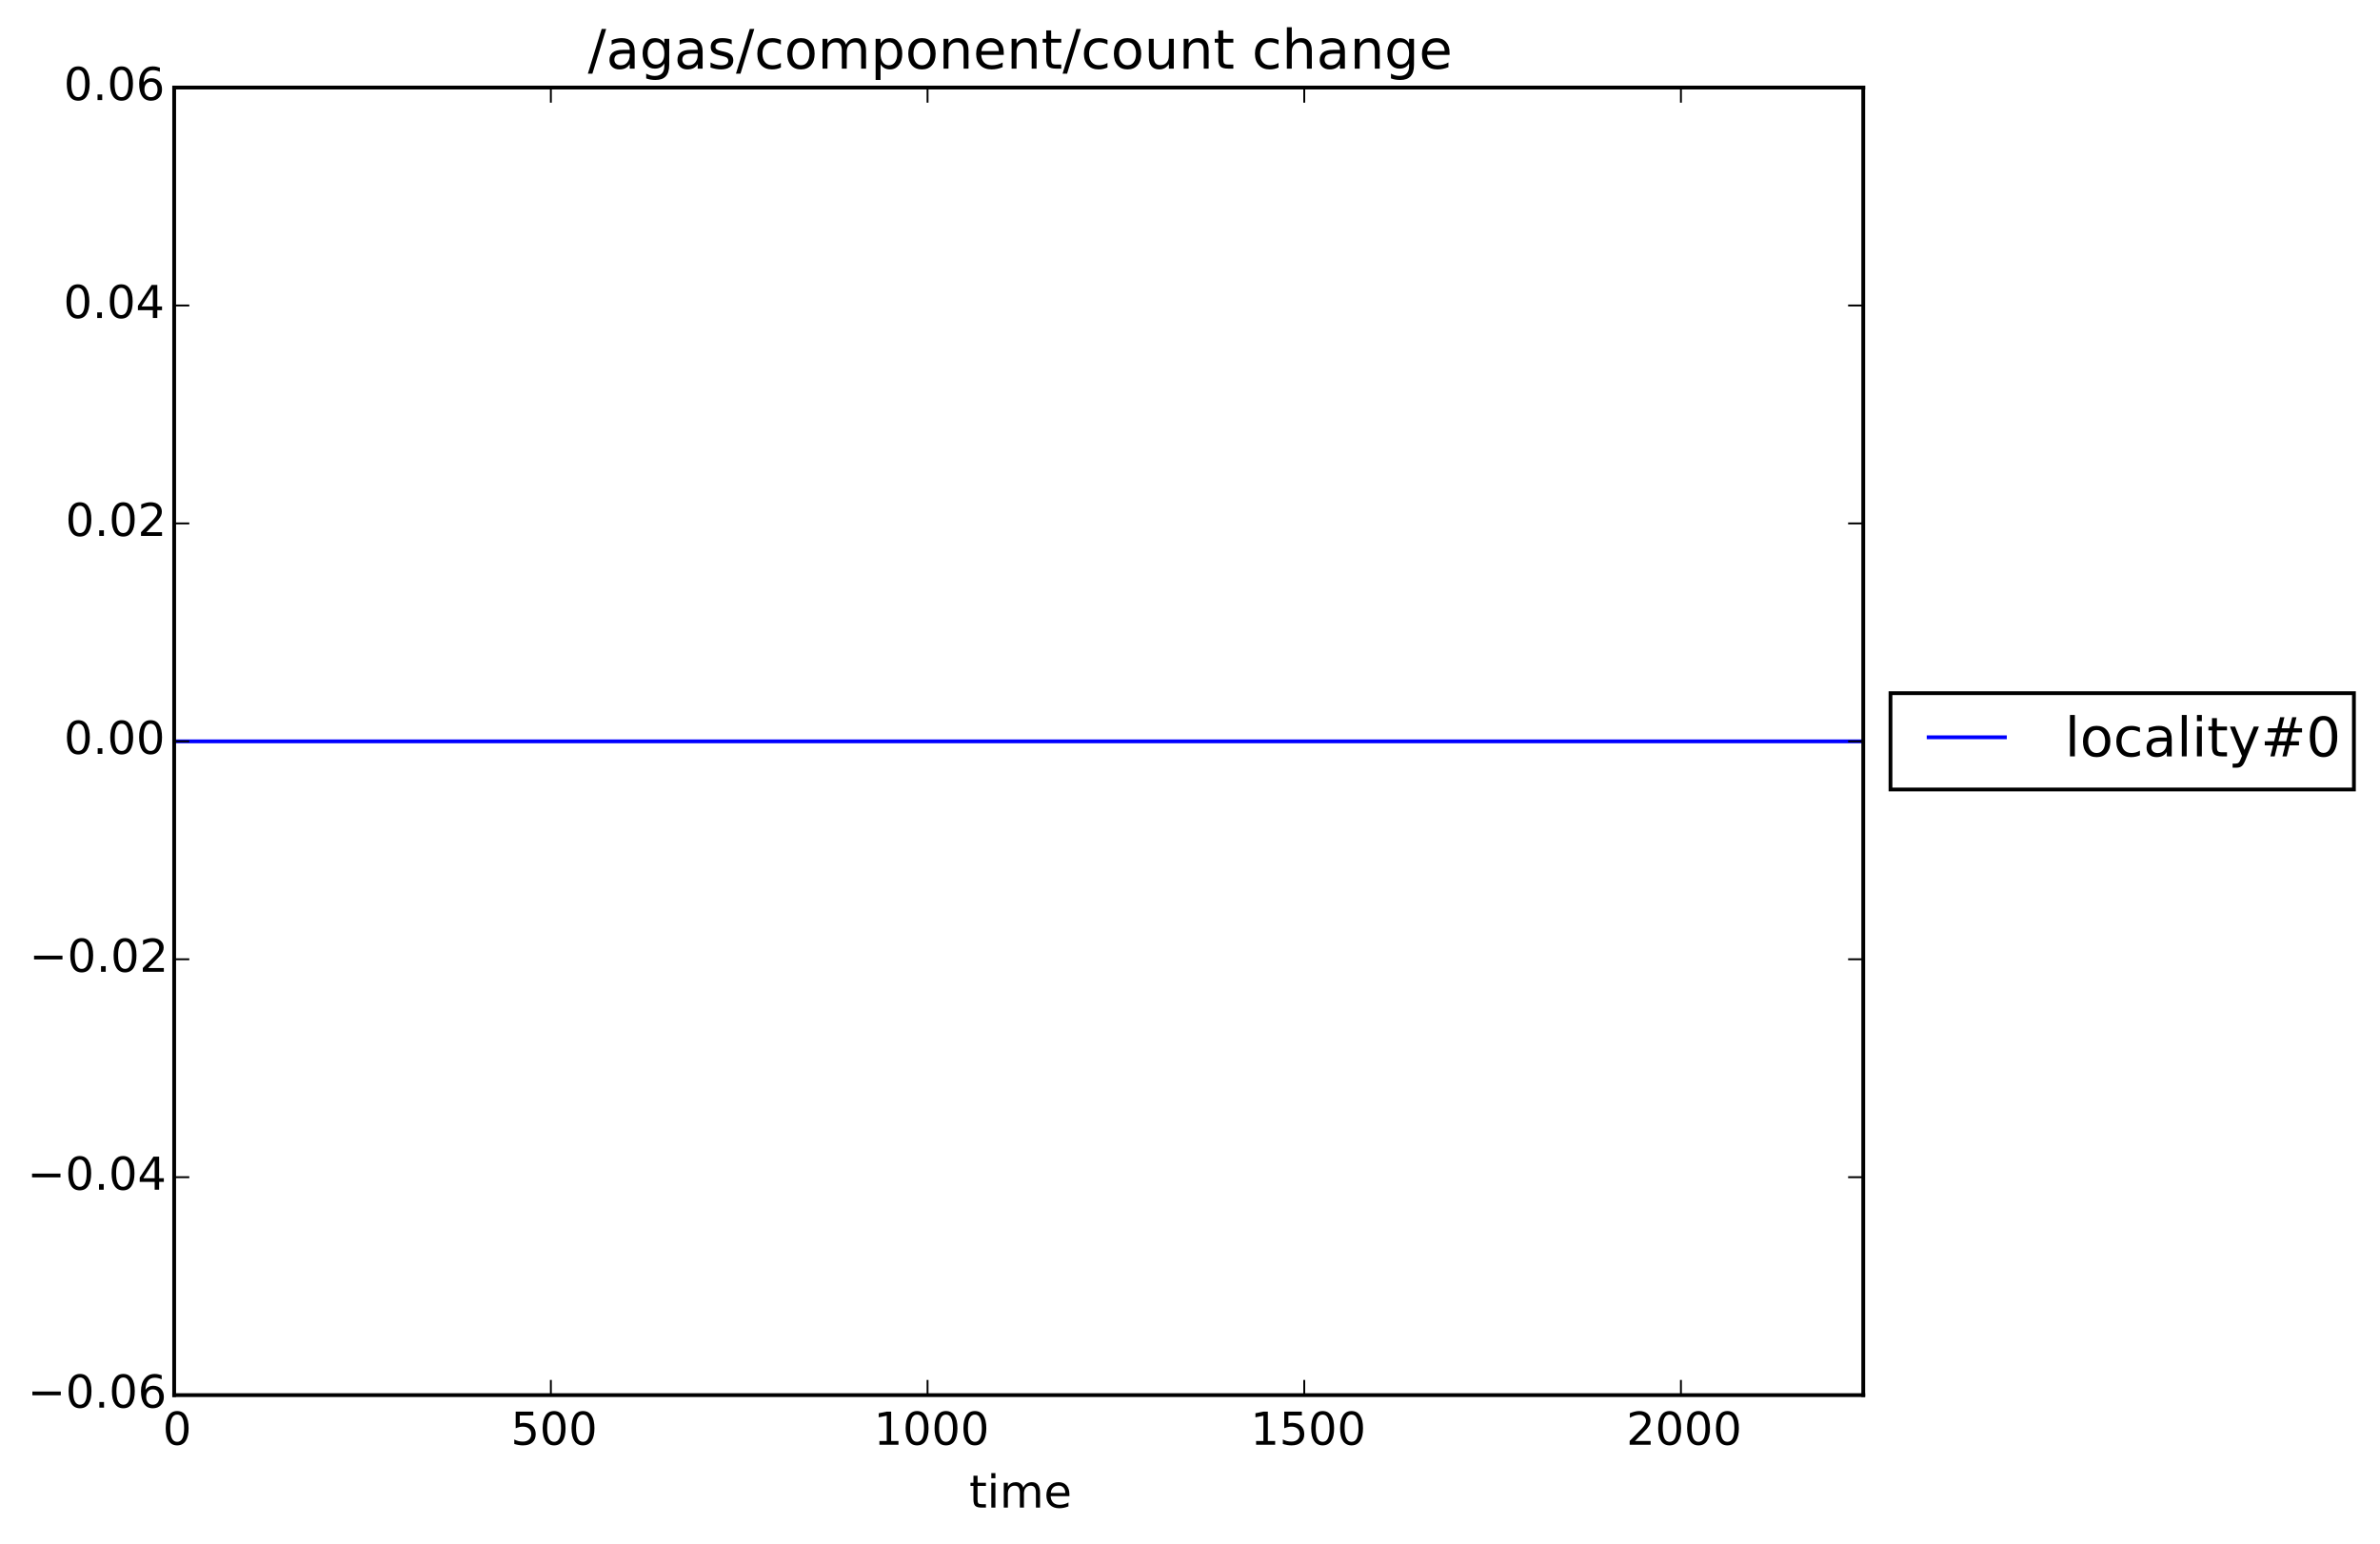
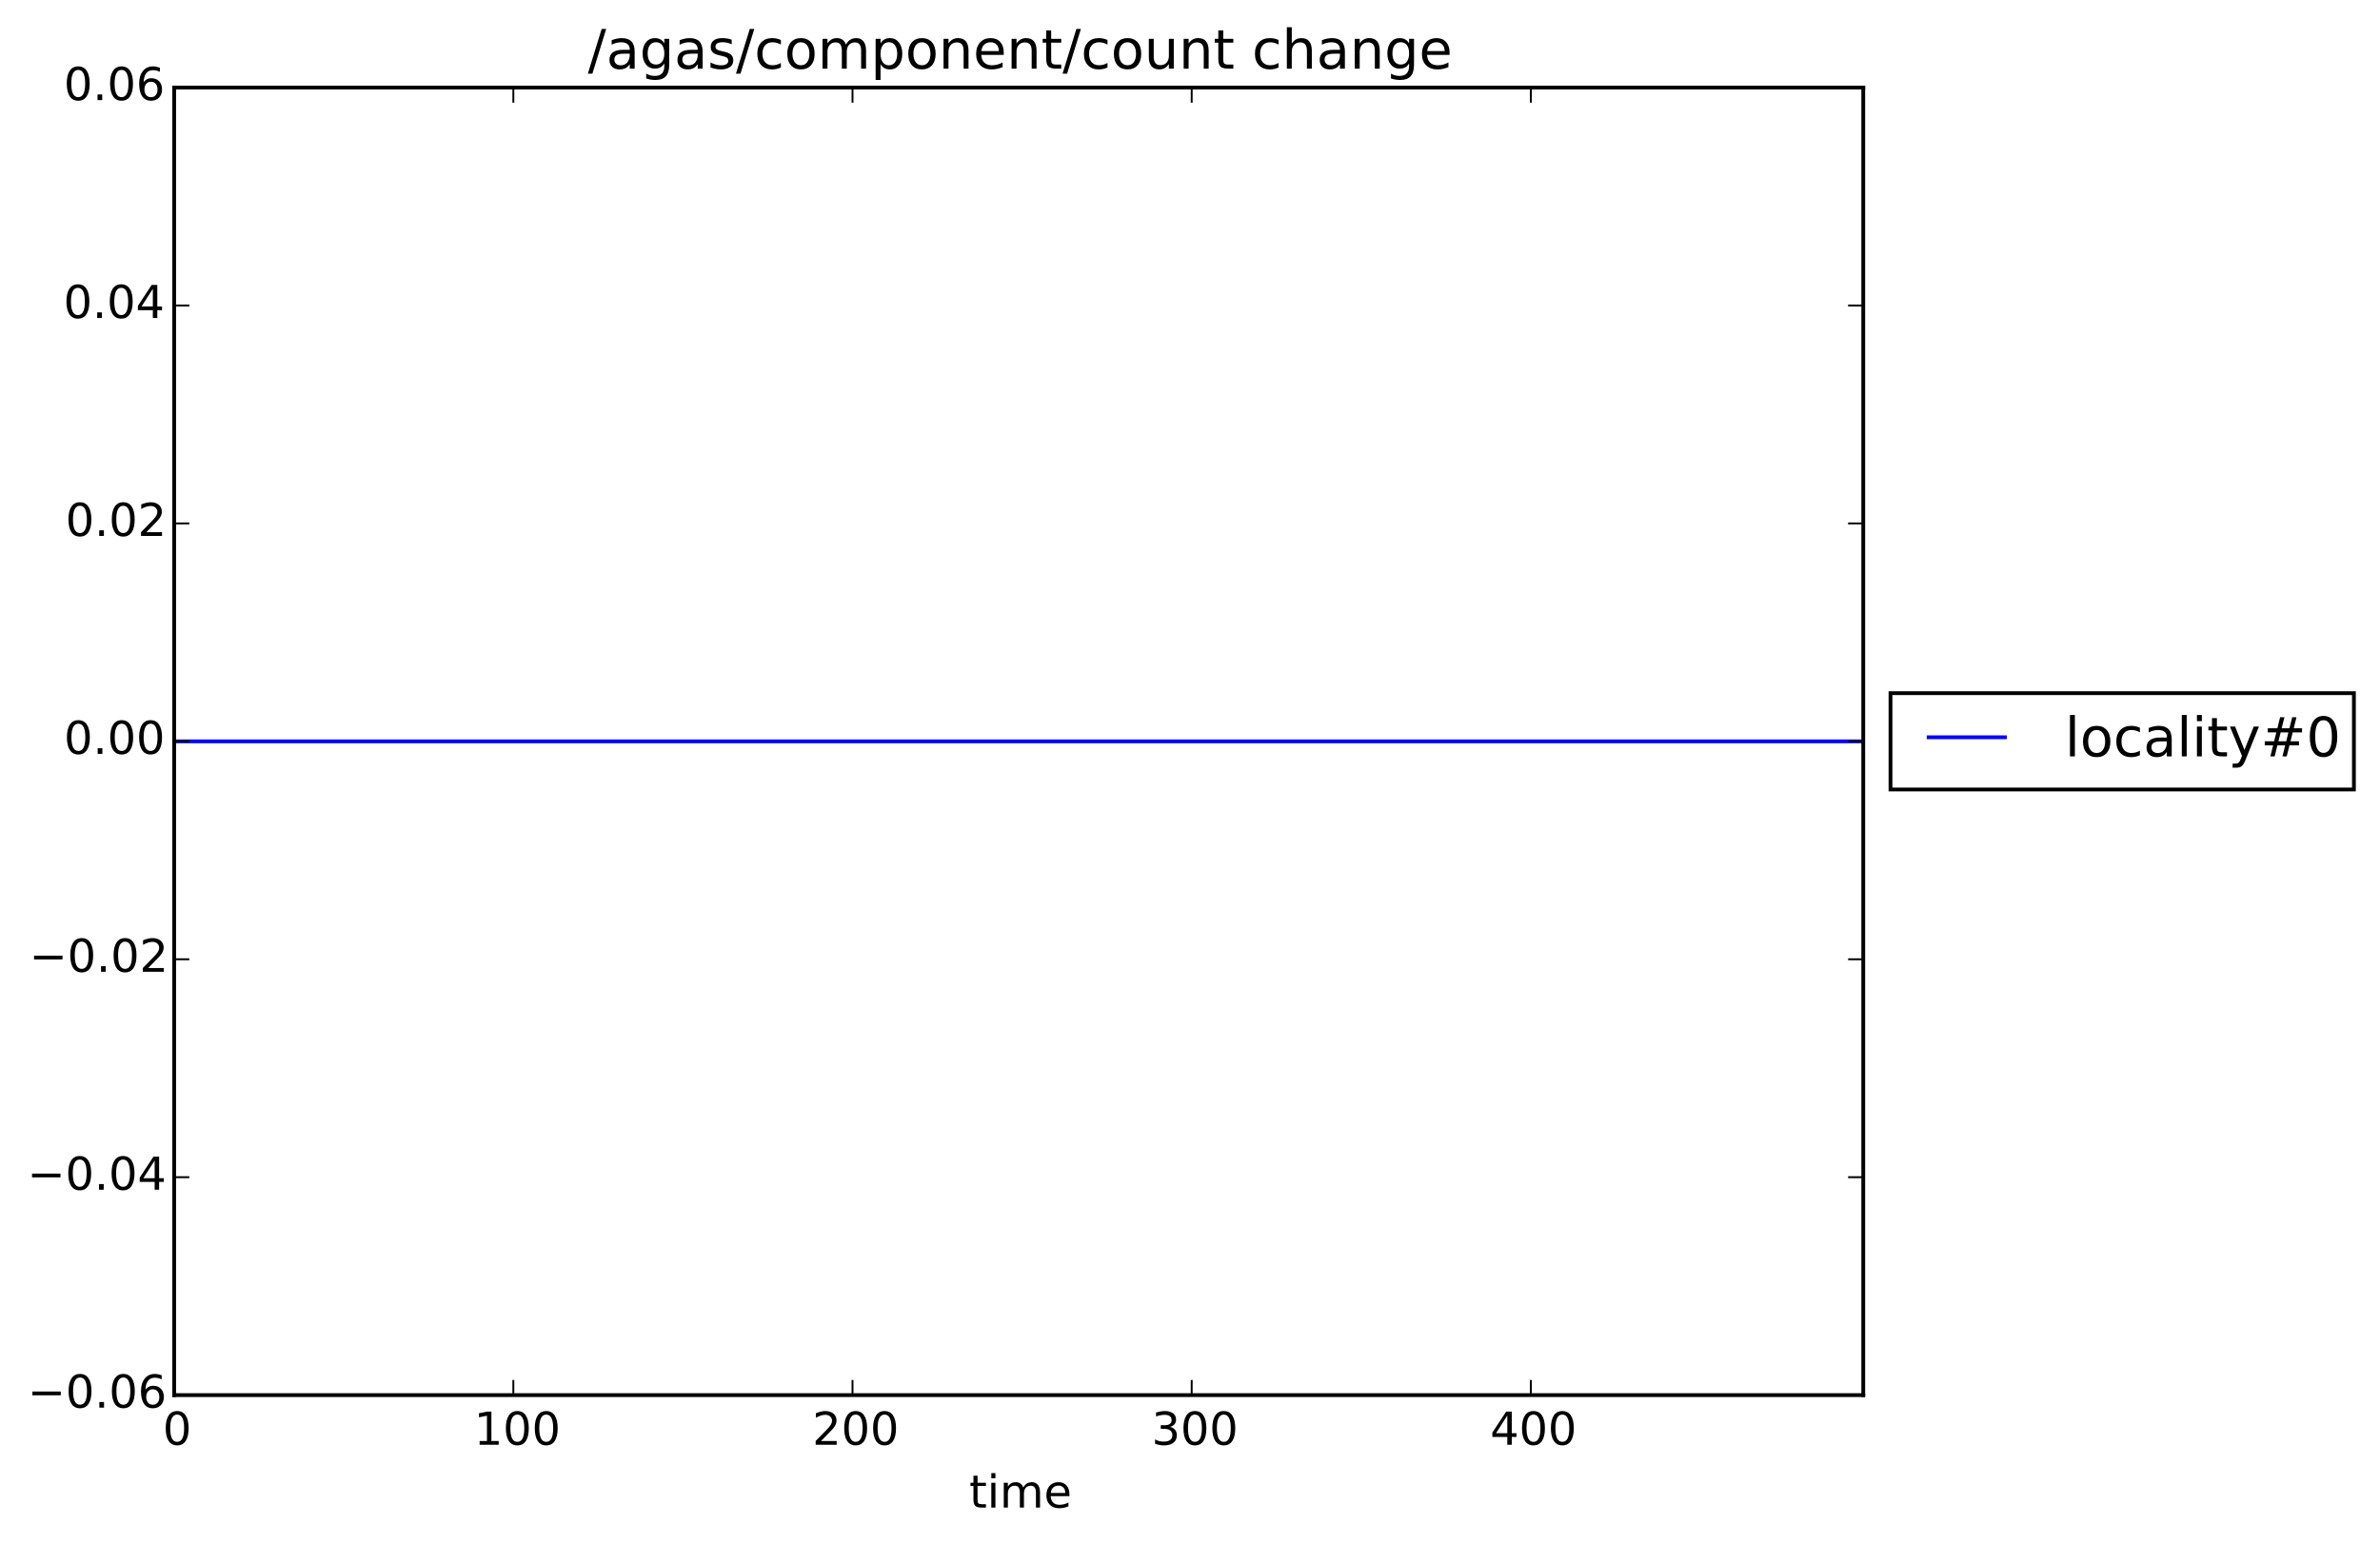
<svg xmlns="http://www.w3.org/2000/svg" xmlns:xlink="http://www.w3.org/1999/xlink" height="408pt" version="1.1" viewBox="0 0 629 408" width="629pt">
  <defs>
    <style type="text/css">
*{stroke-linecap:butt;stroke-linejoin:round;}
  </style>
  </defs>
  <g id="figure_1">
    <g id="patch_1">
      <path d=" M0 408.169 L629.309 408.169 L629.309 0 L0 0 z " style="fill:#ffffff;" />
    </g>
    <g id="axes_1">
      <g id="patch_2">
        <path d=" M46.03 368.742 L492.43 368.742 L492.43 23.142 L46.03 23.142 z " style="fill:#ffffff;" />
      </g>
      <g id="line2d_1">
        <path clip-path="url(#p80adba98e0)" d=" M46.03 195.942 L492.43 195.942 L492.43 195.942" style="fill:none;stroke:#0000ff;stroke-linecap:square;" />
      </g>
      <g id="patch_3">
        <path d=" M46.03 23.142 L492.43 23.142" style="fill:none;stroke:#000000;stroke-linecap:square;stroke-linejoin:miter;" />
      </g>
      <g id="patch_4">
        <path d=" M492.43 368.742 L492.43 23.142" style="fill:none;stroke:#000000;stroke-linecap:square;stroke-linejoin:miter;" />
      </g>
      <g id="patch_5">
        <path d=" M46.03 368.742 L492.43 368.742" style="fill:none;stroke:#000000;stroke-linecap:square;stroke-linejoin:miter;" />
      </g>
      <g id="patch_6">
        <path d=" M46.03 368.742 L46.03 23.142" style="fill:none;stroke:#000000;stroke-linecap:square;stroke-linejoin:miter;" />
      </g>
      <g id="matplotlib.axis_1">
        <g id="xtick_1">
          <g id="line2d_2">
            <defs>
              <path d=" M0 0 L0 -4" id="m93b0483c22" style="stroke:#000000;stroke-width:0.5;" />
            </defs>
            <g>
              <use style="stroke:#000000;stroke-width:0.5;" x="46.03" xlink:href="#m93b0483c22" y="368.742" />
            </g>
          </g>
          <g id="line2d_3">
            <defs>
              <path d=" M0 0 L0 4" id="m741efc42ff" style="stroke:#000000;stroke-width:0.5;" />
            </defs>
            <g>
              <use style="stroke:#000000;stroke-width:0.5;" x="46.03" xlink:href="#m741efc42ff" y="23.142" />
            </g>
          </g>
          <g id="text_1">
            <defs>
              <path d=" M31.781 66.406 Q24.172 66.406 20.328 58.906 Q16.5 51.422 16.5 36.375 Q16.5 21.391 20.328 13.891 Q24.172 6.391 31.781 6.391 Q39.453 6.391 43.281 13.891 Q47.125 21.391 47.125 36.375 Q47.125 51.422 43.281 58.906 Q39.453 66.406 31.781 66.406 M31.781 74.219 Q44.047 74.219 50.516 64.516 Q56.984 54.828 56.984 36.375 Q56.984 17.969 50.516 8.266 Q44.047 -1.422 31.781 -1.422 Q19.531 -1.422 13.062 8.266 Q6.594 17.969 6.594 36.375 Q6.594 54.828 13.062 64.516 Q19.531 74.219 31.781 74.219" id="DejaVuSans-30" />
            </defs>
            <g transform="translate(43.00656 381.8599)scale(0.12 -0.12)">
              <use xlink:href="#DejaVuSans-30" />
            </g>
          </g>
        </g>
        <g id="xtick_2">
          <g id="line2d_4">
            <g>
-               <use style="stroke:#000000;stroke-width:0.5;" x="145.584" xlink:href="#m93b0483c22" y="368.742" />
+               <use style="stroke:#000000;stroke-width:0.5;" x="135.669" xlink:href="#m93b0483c22" y="368.742" />
            </g>
          </g>
          <g id="line2d_5">
            <g>
-               <use style="stroke:#000000;stroke-width:0.5;" x="145.584" xlink:href="#m741efc42ff" y="23.142" />
+               <use style="stroke:#000000;stroke-width:0.5;" x="135.669" xlink:href="#m741efc42ff" y="23.142" />
            </g>
          </g>
          <g id="text_2">
            <defs>
-               <path d=" M10.797 72.906 L49.516 72.906 L49.516 64.594 L19.828 64.594 L19.828 46.734 Q21.969 47.469 24.109 47.828 Q26.266 48.188 28.422 48.188 Q40.625 48.188 47.75 41.5 Q54.891 34.812 54.891 23.391 Q54.891 11.625 47.562 5.094 Q40.234 -1.422 26.906 -1.422 Q22.312 -1.422 17.547 -0.641 Q12.797 0.141 7.719 1.703 L7.719 11.625 Q12.109 9.234 16.797 8.062 Q21.484 6.891 26.703 6.891 Q35.156 6.891 40.078 11.328 Q45.016 15.766 45.016 23.391 Q45.016 31 40.078 35.438 Q35.156 39.891 26.703 39.891 Q22.75 39.891 18.812 39.016 Q14.891 38.141 10.797 36.281 z " id="DejaVuSans-35" />
-             </defs>
-             <g transform="translate(134.993 381.8599)scale(0.12 -0.12)">
-               <use xlink:href="#DejaVuSans-35" />
-               <use x="63.623" xlink:href="#DejaVuSans-30" />
-               <use x="127.246" xlink:href="#DejaVuSans-30" />
-             </g>
-           </g>
-         </g>
-         <g id="xtick_3">
-           <g id="line2d_6">
-             <g>
-               <use style="stroke:#000000;stroke-width:0.5;" x="245.138" xlink:href="#m93b0483c22" y="368.742" />
-             </g>
-           </g>
-           <g id="line2d_7">
-             <g>
-               <use style="stroke:#000000;stroke-width:0.5;" x="245.138" xlink:href="#m741efc42ff" y="23.142" />
-             </g>
-           </g>
-           <g id="text_3">
-             <defs>
              <path d=" M12.406 8.297 L28.516 8.297 L28.516 63.922 L10.984 60.406 L10.984 69.391 L28.422 72.906 L38.281 72.906 L38.281 8.297 L54.391 8.297 L54.391 0 L12.406 0 z " id="DejaVuSans-31" />
            </defs>
-             <g transform="translate(230.9254 381.8599)scale(0.12 -0.12)">
+             <g transform="translate(125.2736 381.8599)scale(0.12 -0.12)">
              <use xlink:href="#DejaVuSans-31" />
              <use x="63.623" xlink:href="#DejaVuSans-30" />
              <use x="127.246" xlink:href="#DejaVuSans-30" />
-               <use x="190.869" xlink:href="#DejaVuSans-30" />
-             </g>
-           </g>
-         </g>
-         <g id="xtick_4">
-           <g id="line2d_8">
-             <g>
-               <use style="stroke:#000000;stroke-width:0.5;" x="344.692" xlink:href="#m93b0483c22" y="368.742" />
-             </g>
-           </g>
-           <g id="line2d_9">
-             <g>
-               <use style="stroke:#000000;stroke-width:0.5;" x="344.692" xlink:href="#m741efc42ff" y="23.142" />
-             </g>
-           </g>
-           <g id="text_4">
-             <g transform="translate(330.4794 381.8599)scale(0.12 -0.12)">
-               <use xlink:href="#DejaVuSans-31" />
-               <use x="63.623" xlink:href="#DejaVuSans-35" />
-               <use x="127.246" xlink:href="#DejaVuSans-30" />
-               <use x="190.869" xlink:href="#DejaVuSans-30" />
-             </g>
-           </g>
-         </g>
-         <g id="xtick_5">
-           <g id="line2d_10">
-             <g>
-               <use style="stroke:#000000;stroke-width:0.5;" x="444.246" xlink:href="#m93b0483c22" y="368.742" />
-             </g>
-           </g>
-           <g id="line2d_11">
-             <g>
-               <use style="stroke:#000000;stroke-width:0.5;" x="444.246" xlink:href="#m741efc42ff" y="23.142" />
-             </g>
-           </g>
-           <g id="text_5">
+             </g>
+           </g>
+         </g>
+         <g id="xtick_3">
+           <g id="line2d_6">
+             <g>
+               <use style="stroke:#000000;stroke-width:0.5;" x="225.307" xlink:href="#m93b0483c22" y="368.742" />
+             </g>
+           </g>
+           <g id="line2d_7">
+             <g>
+               <use style="stroke:#000000;stroke-width:0.5;" x="225.307" xlink:href="#m741efc42ff" y="23.142" />
+             </g>
+           </g>
+           <g id="text_3">
            <defs>
              <path d=" M19.188 8.297 L53.609 8.297 L53.609 0 L7.328 0 L7.328 8.297 Q12.938 14.109 22.625 23.891 Q32.328 33.688 34.812 36.531 Q39.547 41.844 41.422 45.531 Q43.312 49.219 43.312 52.781 Q43.312 58.594 39.234 62.25 Q35.156 65.922 28.609 65.922 Q23.969 65.922 18.812 64.312 Q13.672 62.703 7.812 59.422 L7.812 69.391 Q13.766 71.781 18.938 73 Q24.125 74.219 28.422 74.219 Q39.75 74.219 46.484 68.547 Q53.219 62.891 53.219 53.422 Q53.219 48.922 51.531 44.891 Q49.859 40.875 45.406 35.406 Q44.188 33.984 37.641 27.219 Q31.109 20.453 19.188 8.297" id="DejaVuSans-32" />
            </defs>
-             <g transform="translate(429.814 381.8599)scale(0.12 -0.12)">
+             <g transform="translate(214.6927 381.8599)scale(0.12 -0.12)">
              <use xlink:href="#DejaVuSans-32" />
              <use x="63.623" xlink:href="#DejaVuSans-30" />
              <use x="127.246" xlink:href="#DejaVuSans-30" />
-               <use x="190.869" xlink:href="#DejaVuSans-30" />
+             </g>
+           </g>
+         </g>
+         <g id="xtick_4">
+           <g id="line2d_8">
+             <g>
+               <use style="stroke:#000000;stroke-width:0.5;" x="314.946" xlink:href="#m93b0483c22" y="368.742" />
+             </g>
+           </g>
+           <g id="line2d_9">
+             <g>
+               <use style="stroke:#000000;stroke-width:0.5;" x="314.946" xlink:href="#m741efc42ff" y="23.142" />
+             </g>
+           </g>
+           <g id="text_4">
+             <defs>
+               <path d=" M40.578 39.312 Q47.656 37.797 51.625 33 Q55.609 28.219 55.609 21.188 Q55.609 10.406 48.188 4.484 Q40.766 -1.422 27.094 -1.422 Q22.516 -1.422 17.656 -0.516 Q12.797 0.391 7.625 2.203 L7.625 11.719 Q11.719 9.328 16.594 8.109 Q21.484 6.891 26.812 6.891 Q36.078 6.891 40.938 10.547 Q45.797 14.203 45.797 21.188 Q45.797 27.641 41.281 31.266 Q36.766 34.906 28.719 34.906 L20.219 34.906 L20.219 43.016 L29.109 43.016 Q36.375 43.016 40.234 45.922 Q44.094 48.828 44.094 54.297 Q44.094 59.906 40.109 62.906 Q36.141 65.922 28.719 65.922 Q24.656 65.922 20.016 65.031 Q15.375 64.156 9.812 62.312 L9.812 71.094 Q15.438 72.656 20.344 73.438 Q25.25 74.219 29.594 74.219 Q40.828 74.219 47.359 69.109 Q53.906 64.016 53.906 55.328 Q53.906 49.266 50.438 45.094 Q46.969 40.922 40.578 39.312" id="DejaVuSans-33" />
+             </defs>
+             <g transform="translate(304.3491 381.8599)scale(0.12 -0.12)">
+               <use xlink:href="#DejaVuSans-33" />
+               <use x="63.623" xlink:href="#DejaVuSans-30" />
+               <use x="127.246" xlink:href="#DejaVuSans-30" />
+             </g>
+           </g>
+         </g>
+         <g id="xtick_5">
+           <g id="line2d_10">
+             <g>
+               <use style="stroke:#000000;stroke-width:0.5;" x="404.584" xlink:href="#m93b0483c22" y="368.742" />
+             </g>
+           </g>
+           <g id="line2d_11">
+             <g>
+               <use style="stroke:#000000;stroke-width:0.5;" x="404.584" xlink:href="#m741efc42ff" y="23.142" />
+             </g>
+           </g>
+           <g id="text_5">
+             <defs>
+               <path d=" M37.797 64.312 L12.891 25.391 L37.797 25.391 z  M35.203 72.906 L47.609 72.906 L47.609 25.391 L58.016 25.391 L58.016 17.188 L47.609 17.188 L47.609 0 L37.797 0 L37.797 17.188 L4.891 17.188 L4.891 26.703 z " id="DejaVuSans-34" />
+             </defs>
+             <g transform="translate(393.8236 381.8599)scale(0.12 -0.12)">
+               <use xlink:href="#DejaVuSans-34" />
+               <use x="63.623" xlink:href="#DejaVuSans-30" />
+               <use x="127.246" xlink:href="#DejaVuSans-30" />
            </g>
          </g>
        </g>
        <g id="text_6">
          <defs>
            <path d=" M18.312 70.219 L18.312 54.688 L36.812 54.688 L36.812 47.703 L18.312 47.703 L18.312 18.016 Q18.312 11.328 20.141 9.422 Q21.969 7.516 27.594 7.516 L36.812 7.516 L36.812 0 L27.594 0 Q17.188 0 13.234 3.875 Q9.281 7.766 9.281 18.016 L9.281 47.703 L2.688 47.703 L2.688 54.688 L9.281 54.688 L9.281 70.219 z " id="DejaVuSans-74" />
            <path d=" M52 44.188 Q55.375 50.25 60.062 53.125 Q64.75 56 71.094 56 Q79.641 56 84.281 50.016 Q88.922 44.047 88.922 33.016 L88.922 0 L79.891 0 L79.891 32.719 Q79.891 40.578 77.094 44.375 Q74.312 48.188 68.609 48.188 Q61.625 48.188 57.562 43.547 Q53.516 38.922 53.516 30.906 L53.516 0 L44.484 0 L44.484 32.719 Q44.484 40.625 41.703 44.406 Q38.922 48.188 33.109 48.188 Q26.219 48.188 22.156 43.531 Q18.109 38.875 18.109 30.906 L18.109 0 L9.078 0 L9.078 54.688 L18.109 54.688 L18.109 46.188 Q21.188 51.219 25.484 53.609 Q29.781 56 35.688 56 Q41.656 56 45.828 52.969 Q50 49.953 52 44.188" id="DejaVuSans-6d" />
            <path d=" M56.203 29.594 L56.203 25.203 L14.891 25.203 Q15.484 15.922 20.484 11.062 Q25.484 6.203 34.422 6.203 Q39.594 6.203 44.453 7.469 Q49.312 8.734 54.109 11.281 L54.109 2.781 Q49.266 0.734 44.188 -0.344 Q39.109 -1.422 33.891 -1.422 Q20.797 -1.422 13.156 6.188 Q5.516 13.812 5.516 26.812 Q5.516 40.234 12.766 48.109 Q20.016 56 32.328 56 Q43.359 56 49.781 48.891 Q56.203 41.797 56.203 29.594 M47.219 32.234 Q47.125 39.594 43.094 43.984 Q39.062 48.391 32.422 48.391 Q24.906 48.391 20.391 44.141 Q15.875 39.891 15.188 32.172 z " id="DejaVuSans-65" />
            <path d=" M9.422 54.688 L18.406 54.688 L18.406 0 L9.422 0 z  M9.422 75.984 L18.406 75.984 L18.406 64.594 L9.422 64.594 z " id="DejaVuSans-69" />
          </defs>
          <g transform="translate(256.1556 398.4736)scale(0.12 -0.12)">
            <use xlink:href="#DejaVuSans-74" />
            <use x="39.209" xlink:href="#DejaVuSans-69" />
            <use x="66.992" xlink:href="#DejaVuSans-6d" />
            <use x="164.404" xlink:href="#DejaVuSans-65" />
          </g>
        </g>
      </g>
      <g id="matplotlib.axis_2">
        <g id="ytick_1">
          <g id="line2d_12">
            <defs>
              <path d=" M0 0 L4 0" id="m728421d6d4" style="stroke:#000000;stroke-width:0.5;" />
            </defs>
            <g>
              <use style="stroke:#000000;stroke-width:0.5;" x="46.03" xlink:href="#m728421d6d4" y="368.742" />
            </g>
          </g>
          <g id="line2d_13">
            <defs>
              <path d=" M0 0 L-4 0" id="mcb0005524f" style="stroke:#000000;stroke-width:0.5;" />
            </defs>
            <g>
              <use style="stroke:#000000;stroke-width:0.5;" x="492.43" xlink:href="#mcb0005524f" y="368.742" />
            </g>
          </g>
          <g id="text_7">
            <defs>
              <path d=" M10.688 12.406 L21 12.406 L21 0 L10.688 0 z " id="DejaVuSans-2e" />
              <path d=" M33.016 40.375 Q26.375 40.375 22.484 35.828 Q18.609 31.297 18.609 23.391 Q18.609 15.531 22.484 10.953 Q26.375 6.391 33.016 6.391 Q39.656 6.391 43.531 10.953 Q47.406 15.531 47.406 23.391 Q47.406 31.297 43.531 35.828 Q39.656 40.375 33.016 40.375 M52.594 71.297 L52.594 62.312 Q48.875 64.062 45.094 64.984 Q41.312 65.922 37.594 65.922 Q27.828 65.922 22.672 59.328 Q17.531 52.734 16.797 39.406 Q19.672 43.656 24.016 45.922 Q28.375 48.188 33.594 48.188 Q44.578 48.188 50.953 41.516 Q57.328 34.859 57.328 23.391 Q57.328 12.156 50.688 5.359 Q44.047 -1.422 33.016 -1.422 Q20.359 -1.422 13.672 8.266 Q6.984 17.969 6.984 36.375 Q6.984 53.656 15.188 63.938 Q23.391 74.219 37.203 74.219 Q40.922 74.219 44.703 73.484 Q48.484 72.75 52.594 71.297" id="DejaVuSans-36" />
              <path d=" M10.594 35.5 L73.188 35.5 L73.188 27.203 L10.594 27.203 z " id="DejaVuSans-2212" />
            </defs>
            <g transform="translate(7.2825 372.053)scale(0.12 -0.12)">
              <use xlink:href="#DejaVuSans-2212" />
              <use x="83.789" xlink:href="#DejaVuSans-30" />
              <use x="147.412" xlink:href="#DejaVuSans-2e" />
              <use x="179.199" xlink:href="#DejaVuSans-30" />
              <use x="242.822" xlink:href="#DejaVuSans-36" />
            </g>
          </g>
        </g>
        <g id="ytick_2">
          <g id="line2d_14">
            <g>
              <use style="stroke:#000000;stroke-width:0.5;" x="46.03" xlink:href="#m728421d6d4" y="311.142" />
            </g>
          </g>
          <g id="line2d_15">
            <g>
              <use style="stroke:#000000;stroke-width:0.5;" x="492.43" xlink:href="#mcb0005524f" y="311.142" />
            </g>
          </g>
          <g id="text_8">
-             <defs>
-               <path d=" M37.797 64.312 L12.891 25.391 L37.797 25.391 z  M35.203 72.906 L47.609 72.906 L47.609 25.391 L58.016 25.391 L58.016 17.188 L47.609 17.188 L47.609 0 L37.797 0 L37.797 17.188 L4.891 17.188 L4.891 26.703 z " id="DejaVuSans-34" />
-             </defs>
            <g transform="translate(7.2 314.453)scale(0.12 -0.12)">
              <use xlink:href="#DejaVuSans-2212" />
              <use x="83.789" xlink:href="#DejaVuSans-30" />
              <use x="147.412" xlink:href="#DejaVuSans-2e" />
              <use x="179.199" xlink:href="#DejaVuSans-30" />
              <use x="242.822" xlink:href="#DejaVuSans-34" />
            </g>
          </g>
        </g>
        <g id="ytick_3">
          <g id="line2d_16">
            <g>
              <use style="stroke:#000000;stroke-width:0.5;" x="46.03" xlink:href="#m728421d6d4" y="253.542" />
            </g>
          </g>
          <g id="line2d_17">
            <g>
              <use style="stroke:#000000;stroke-width:0.5;" x="492.43" xlink:href="#mcb0005524f" y="253.542" />
            </g>
          </g>
          <g id="text_9">
            <g transform="translate(7.72875 256.853)scale(0.12 -0.12)">
              <use xlink:href="#DejaVuSans-2212" />
              <use x="83.789" xlink:href="#DejaVuSans-30" />
              <use x="147.412" xlink:href="#DejaVuSans-2e" />
              <use x="179.199" xlink:href="#DejaVuSans-30" />
              <use x="242.822" xlink:href="#DejaVuSans-32" />
            </g>
          </g>
        </g>
        <g id="ytick_4">
          <g id="line2d_18">
            <g>
              <use style="stroke:#000000;stroke-width:0.5;" x="46.03" xlink:href="#m728421d6d4" y="195.942" />
            </g>
          </g>
          <g id="line2d_19">
            <g>
              <use style="stroke:#000000;stroke-width:0.5;" x="492.43" xlink:href="#mcb0005524f" y="195.942" />
            </g>
          </g>
          <g id="text_10">
            <g transform="translate(16.89937 199.253)scale(0.12 -0.12)">
              <use xlink:href="#DejaVuSans-30" />
              <use x="63.623" xlink:href="#DejaVuSans-2e" />
              <use x="95.41" xlink:href="#DejaVuSans-30" />
              <use x="159.033" xlink:href="#DejaVuSans-30" />
            </g>
          </g>
        </g>
        <g id="ytick_5">
          <g id="line2d_20">
            <g>
              <use style="stroke:#000000;stroke-width:0.5;" x="46.03" xlink:href="#m728421d6d4" y="138.342" />
            </g>
          </g>
          <g id="line2d_21">
            <g>
              <use style="stroke:#000000;stroke-width:0.5;" x="492.43" xlink:href="#mcb0005524f" y="138.342" />
            </g>
          </g>
          <g id="text_11">
            <g transform="translate(17.30438 141.653)scale(0.12 -0.12)">
              <use xlink:href="#DejaVuSans-30" />
              <use x="63.623" xlink:href="#DejaVuSans-2e" />
              <use x="95.41" xlink:href="#DejaVuSans-30" />
              <use x="159.033" xlink:href="#DejaVuSans-32" />
            </g>
          </g>
        </g>
        <g id="ytick_6">
          <g id="line2d_22">
            <g>
              <use style="stroke:#000000;stroke-width:0.5;" x="46.03" xlink:href="#m728421d6d4" y="80.742" />
            </g>
          </g>
          <g id="line2d_23">
            <g>
              <use style="stroke:#000000;stroke-width:0.5;" x="492.43" xlink:href="#mcb0005524f" y="80.742" />
            </g>
          </g>
          <g id="text_12">
            <g transform="translate(16.77563 84.053)scale(0.12 -0.12)">
              <use xlink:href="#DejaVuSans-30" />
              <use x="63.623" xlink:href="#DejaVuSans-2e" />
              <use x="95.41" xlink:href="#DejaVuSans-30" />
              <use x="159.033" xlink:href="#DejaVuSans-34" />
            </g>
          </g>
        </g>
        <g id="ytick_7">
          <g id="line2d_24">
            <g>
              <use style="stroke:#000000;stroke-width:0.5;" x="46.03" xlink:href="#m728421d6d4" y="23.142" />
            </g>
          </g>
          <g id="line2d_25">
            <g>
              <use style="stroke:#000000;stroke-width:0.5;" x="492.43" xlink:href="#mcb0005524f" y="23.142" />
            </g>
          </g>
          <g id="text_13">
            <g transform="translate(16.85813 26.453)scale(0.12 -0.12)">
              <use xlink:href="#DejaVuSans-30" />
              <use x="63.623" xlink:href="#DejaVuSans-2e" />
              <use x="95.41" xlink:href="#DejaVuSans-30" />
              <use x="159.033" xlink:href="#DejaVuSans-36" />
            </g>
          </g>
        </g>
      </g>
      <g id="text_14">
        <defs>
          <path d=" M25.391 72.906 L33.688 72.906 L8.297 -9.281 L0 -9.281 z " id="DejaVuSans-2f" />
          <path d=" M30.609 48.391 Q23.391 48.391 19.188 42.75 Q14.984 37.109 14.984 27.297 Q14.984 17.484 19.156 11.844 Q23.344 6.203 30.609 6.203 Q37.797 6.203 41.984 11.859 Q46.188 17.531 46.188 27.297 Q46.188 37.016 41.984 42.703 Q37.797 48.391 30.609 48.391 M30.609 56 Q42.328 56 49.016 48.375 Q55.719 40.766 55.719 27.297 Q55.719 13.875 49.016 6.219 Q42.328 -1.422 30.609 -1.422 Q18.844 -1.422 12.172 6.219 Q5.516 13.875 5.516 27.297 Q5.516 40.766 12.172 48.375 Q18.844 56 30.609 56" id="DejaVuSans-6f" />
          <path d=" M54.891 33.016 L54.891 0 L45.906 0 L45.906 32.719 Q45.906 40.484 42.875 44.328 Q39.844 48.188 33.797 48.188 Q26.516 48.188 22.312 43.547 Q18.109 38.922 18.109 30.906 L18.109 0 L9.078 0 L9.078 54.688 L18.109 54.688 L18.109 46.188 Q21.344 51.125 25.703 53.562 Q30.078 56 35.797 56 Q45.219 56 50.047 50.172 Q54.891 44.344 54.891 33.016" id="DejaVuSans-6e" />
          <path d=" M18.109 8.203 L18.109 -20.797 L9.078 -20.797 L9.078 54.688 L18.109 54.688 L18.109 46.391 Q20.953 51.266 25.266 53.625 Q29.594 56 35.594 56 Q45.562 56 51.781 48.094 Q58.016 40.188 58.016 27.297 Q58.016 14.406 51.781 6.484 Q45.562 -1.422 35.594 -1.422 Q29.594 -1.422 25.266 0.953 Q20.953 3.328 18.109 8.203 M48.688 27.297 Q48.688 37.203 44.609 42.844 Q40.531 48.484 33.406 48.484 Q26.266 48.484 22.188 42.844 Q18.109 37.203 18.109 27.297 Q18.109 17.391 22.188 11.75 Q26.266 6.109 33.406 6.109 Q40.531 6.109 44.609 11.75 Q48.688 17.391 48.688 27.297" id="DejaVuSans-70" />
          <path id="DejaVuSans-20" />
          <path d=" M54.891 33.016 L54.891 0 L45.906 0 L45.906 32.719 Q45.906 40.484 42.875 44.328 Q39.844 48.188 33.797 48.188 Q26.516 48.188 22.312 43.547 Q18.109 38.922 18.109 30.906 L18.109 0 L9.078 0 L9.078 75.984 L18.109 75.984 L18.109 46.188 Q21.344 51.125 25.703 53.562 Q30.078 56 35.797 56 Q45.219 56 50.047 50.172 Q54.891 44.344 54.891 33.016" id="DejaVuSans-68" />
          <path d=" M8.5 21.578 L8.5 54.688 L17.484 54.688 L17.484 21.922 Q17.484 14.156 20.5 10.266 Q23.531 6.391 29.594 6.391 Q36.859 6.391 41.078 11.031 Q45.312 15.672 45.312 23.688 L45.312 54.688 L54.297 54.688 L54.297 0 L45.312 0 L45.312 8.406 Q42.047 3.422 37.719 1 Q33.406 -1.422 27.688 -1.422 Q18.266 -1.422 13.375 4.438 Q8.5 10.297 8.5 21.578 M31.109 56 z " id="DejaVuSans-75" />
          <path d=" M45.406 27.984 Q45.406 37.75 41.375 43.109 Q37.359 48.484 30.078 48.484 Q22.859 48.484 18.828 43.109 Q14.797 37.75 14.797 27.984 Q14.797 18.266 18.828 12.891 Q22.859 7.516 30.078 7.516 Q37.359 7.516 41.375 12.891 Q45.406 18.266 45.406 27.984 M54.391 6.781 Q54.391 -7.172 48.188 -13.984 Q42 -20.797 29.203 -20.797 Q24.469 -20.797 20.266 -20.094 Q16.062 -19.391 12.109 -17.922 L12.109 -9.188 Q16.062 -11.328 19.922 -12.344 Q23.781 -13.375 27.781 -13.375 Q36.625 -13.375 41.016 -8.766 Q45.406 -4.156 45.406 5.172 L45.406 9.625 Q42.625 4.781 38.281 2.391 Q33.938 0 27.875 0 Q17.828 0 11.672 7.656 Q5.516 15.328 5.516 27.984 Q5.516 40.672 11.672 48.328 Q17.828 56 27.875 56 Q33.938 56 38.281 53.609 Q42.625 51.219 45.406 46.391 L45.406 54.688 L54.391 54.688 z " id="DejaVuSans-67" />
          <path d=" M48.781 52.594 L48.781 44.188 Q44.969 46.297 41.141 47.344 Q37.312 48.391 33.406 48.391 Q24.656 48.391 19.812 42.844 Q14.984 37.312 14.984 27.297 Q14.984 17.281 19.812 11.734 Q24.656 6.203 33.406 6.203 Q37.312 6.203 41.141 7.25 Q44.969 8.297 48.781 10.406 L48.781 2.094 Q45.016 0.344 40.984 -0.531 Q36.969 -1.422 32.422 -1.422 Q20.062 -1.422 12.781 6.344 Q5.516 14.109 5.516 27.297 Q5.516 40.672 12.859 48.328 Q20.219 56 33.016 56 Q37.156 56 41.109 55.141 Q45.062 54.297 48.781 52.594" id="DejaVuSans-63" />
          <path d=" M44.281 53.078 L44.281 44.578 Q40.484 46.531 36.375 47.5 Q32.281 48.484 27.875 48.484 Q21.188 48.484 17.844 46.438 Q14.5 44.391 14.5 40.281 Q14.5 37.156 16.891 35.375 Q19.281 33.594 26.516 31.984 L29.594 31.297 Q39.156 29.25 43.188 25.516 Q47.219 21.781 47.219 15.094 Q47.219 7.469 41.188 3.016 Q35.156 -1.422 24.609 -1.422 Q20.219 -1.422 15.453 -0.562 Q10.688 0.297 5.422 2 L5.422 11.281 Q10.406 8.688 15.234 7.391 Q20.062 6.109 24.812 6.109 Q31.156 6.109 34.562 8.281 Q37.984 10.453 37.984 14.406 Q37.984 18.062 35.516 20.016 Q33.062 21.969 24.703 23.781 L21.578 24.516 Q13.234 26.266 9.516 29.906 Q5.812 33.547 5.812 39.891 Q5.812 47.609 11.281 51.797 Q16.75 56 26.812 56 Q31.781 56 36.172 55.266 Q40.578 54.547 44.281 53.078" id="DejaVuSans-73" />
          <path d=" M34.281 27.484 Q23.391 27.484 19.188 25 Q14.984 22.516 14.984 16.5 Q14.984 11.719 18.141 8.906 Q21.297 6.109 26.703 6.109 Q34.188 6.109 38.703 11.406 Q43.219 16.703 43.219 25.484 L43.219 27.484 z  M52.203 31.203 L52.203 0 L43.219 0 L43.219 8.297 Q40.141 3.328 35.547 0.953 Q30.953 -1.422 24.312 -1.422 Q15.922 -1.422 10.953 3.297 Q6 8.016 6 15.922 Q6 25.141 12.172 29.828 Q18.359 34.516 30.609 34.516 L43.219 34.516 L43.219 35.406 Q43.219 41.609 39.141 45 Q35.062 48.391 27.688 48.391 Q23 48.391 18.547 47.266 Q14.109 46.141 10.016 43.891 L10.016 52.203 Q14.938 54.109 19.578 55.047 Q24.219 56 28.609 56 Q40.484 56 46.344 49.844 Q52.203 43.703 52.203 31.203" id="DejaVuSans-61" />
        </defs>
        <g transform="translate(155.3586 18.14175)scale(0.144 -0.144)">
          <use xlink:href="#DejaVuSans-2f" />
          <use x="33.691" xlink:href="#DejaVuSans-61" />
          <use x="94.971" xlink:href="#DejaVuSans-67" />
          <use x="158.447" xlink:href="#DejaVuSans-61" />
          <use x="219.727" xlink:href="#DejaVuSans-73" />
          <use x="271.826" xlink:href="#DejaVuSans-2f" />
          <use x="305.518" xlink:href="#DejaVuSans-63" />
          <use x="360.498" xlink:href="#DejaVuSans-6f" />
          <use x="421.68" xlink:href="#DejaVuSans-6d" />
          <use x="519.092" xlink:href="#DejaVuSans-70" />
          <use x="582.568" xlink:href="#DejaVuSans-6f" />
          <use x="643.75" xlink:href="#DejaVuSans-6e" />
          <use x="707.129" xlink:href="#DejaVuSans-65" />
          <use x="768.652" xlink:href="#DejaVuSans-6e" />
          <use x="832.031" xlink:href="#DejaVuSans-74" />
          <use x="871.24" xlink:href="#DejaVuSans-2f" />
          <use x="904.932" xlink:href="#DejaVuSans-63" />
          <use x="959.912" xlink:href="#DejaVuSans-6f" />
          <use x="1021.094" xlink:href="#DejaVuSans-75" />
          <use x="1084.473" xlink:href="#DejaVuSans-6e" />
          <use x="1147.852" xlink:href="#DejaVuSans-74" />
          <use x="1187.061" xlink:href="#DejaVuSans-20" />
          <use x="1218.848" xlink:href="#DejaVuSans-63" />
          <use x="1273.828" xlink:href="#DejaVuSans-68" />
          <use x="1337.207" xlink:href="#DejaVuSans-61" />
          <use x="1398.486" xlink:href="#DejaVuSans-6e" />
          <use x="1461.865" xlink:href="#DejaVuSans-67" />
          <use x="1525.342" xlink:href="#DejaVuSans-65" />
        </g>
      </g>
      <g id="legend_1">
        <g id="patch_7">
          <path d=" M499.63 208.67 L622.109 208.67 L622.109 183.213 L499.63 183.213 z " style="fill:#ffffff;stroke:#000000;stroke-linejoin:miter;" />
        </g>
        <g id="line2d_26">
          <path d=" M509.71 194.875 L529.87 194.875" style="fill:none;stroke:#0000ff;stroke-linecap:square;" />
        </g>
        <g id="line2d_27" />
        <g id="text_15">
          <defs>
            <path d=" M51.125 44 L36.922 44 L32.812 27.688 L47.125 27.688 z  M43.797 71.781 L38.719 51.516 L52.984 51.516 L58.109 71.781 L65.922 71.781 L60.891 51.516 L76.125 51.516 L76.125 44 L58.984 44 L54.984 27.688 L70.516 27.688 L70.516 20.219 L53.078 20.219 L48 0 L40.188 0 L45.219 20.219 L30.906 20.219 L25.875 0 L18.016 0 L23.094 20.219 L7.719 20.219 L7.719 27.688 L24.906 27.688 L29 44 L13.281 44 L13.281 51.516 L30.906 51.516 L35.891 71.781 z " id="DejaVuSans-23" />
            <path d=" M32.172 -5.078 Q28.375 -14.844 24.75 -17.812 Q21.141 -20.797 15.094 -20.797 L7.906 -20.797 L7.906 -13.281 L13.188 -13.281 Q16.891 -13.281 18.938 -11.516 Q21 -9.766 23.484 -3.219 L25.094 0.875 L2.984 54.688 L12.5 54.688 L29.594 11.922 L46.688 54.688 L56.203 54.688 z " id="DejaVuSans-79" />
            <path d=" M9.422 75.984 L18.406 75.984 L18.406 0 L9.422 0 z " id="DejaVuSans-6c" />
          </defs>
          <g transform="translate(545.71 199.9152)scale(0.144 -0.144)">
            <use xlink:href="#DejaVuSans-6c" />
            <use x="27.783" xlink:href="#DejaVuSans-6f" />
            <use x="88.965" xlink:href="#DejaVuSans-63" />
            <use x="143.945" xlink:href="#DejaVuSans-61" />
            <use x="205.225" xlink:href="#DejaVuSans-6c" />
            <use x="233.008" xlink:href="#DejaVuSans-69" />
            <use x="260.791" xlink:href="#DejaVuSans-74" />
            <use x="300.0" xlink:href="#DejaVuSans-79" />
            <use x="359.18" xlink:href="#DejaVuSans-23" />
            <use x="442.969" xlink:href="#DejaVuSans-30" />
          </g>
        </g>
      </g>
    </g>
  </g>
  <defs>
    <clipPath id="p80adba98e0">
      <rect height="345.6" width="446.4" x="46.03" y="23.142" />
    </clipPath>
  </defs>
</svg>
